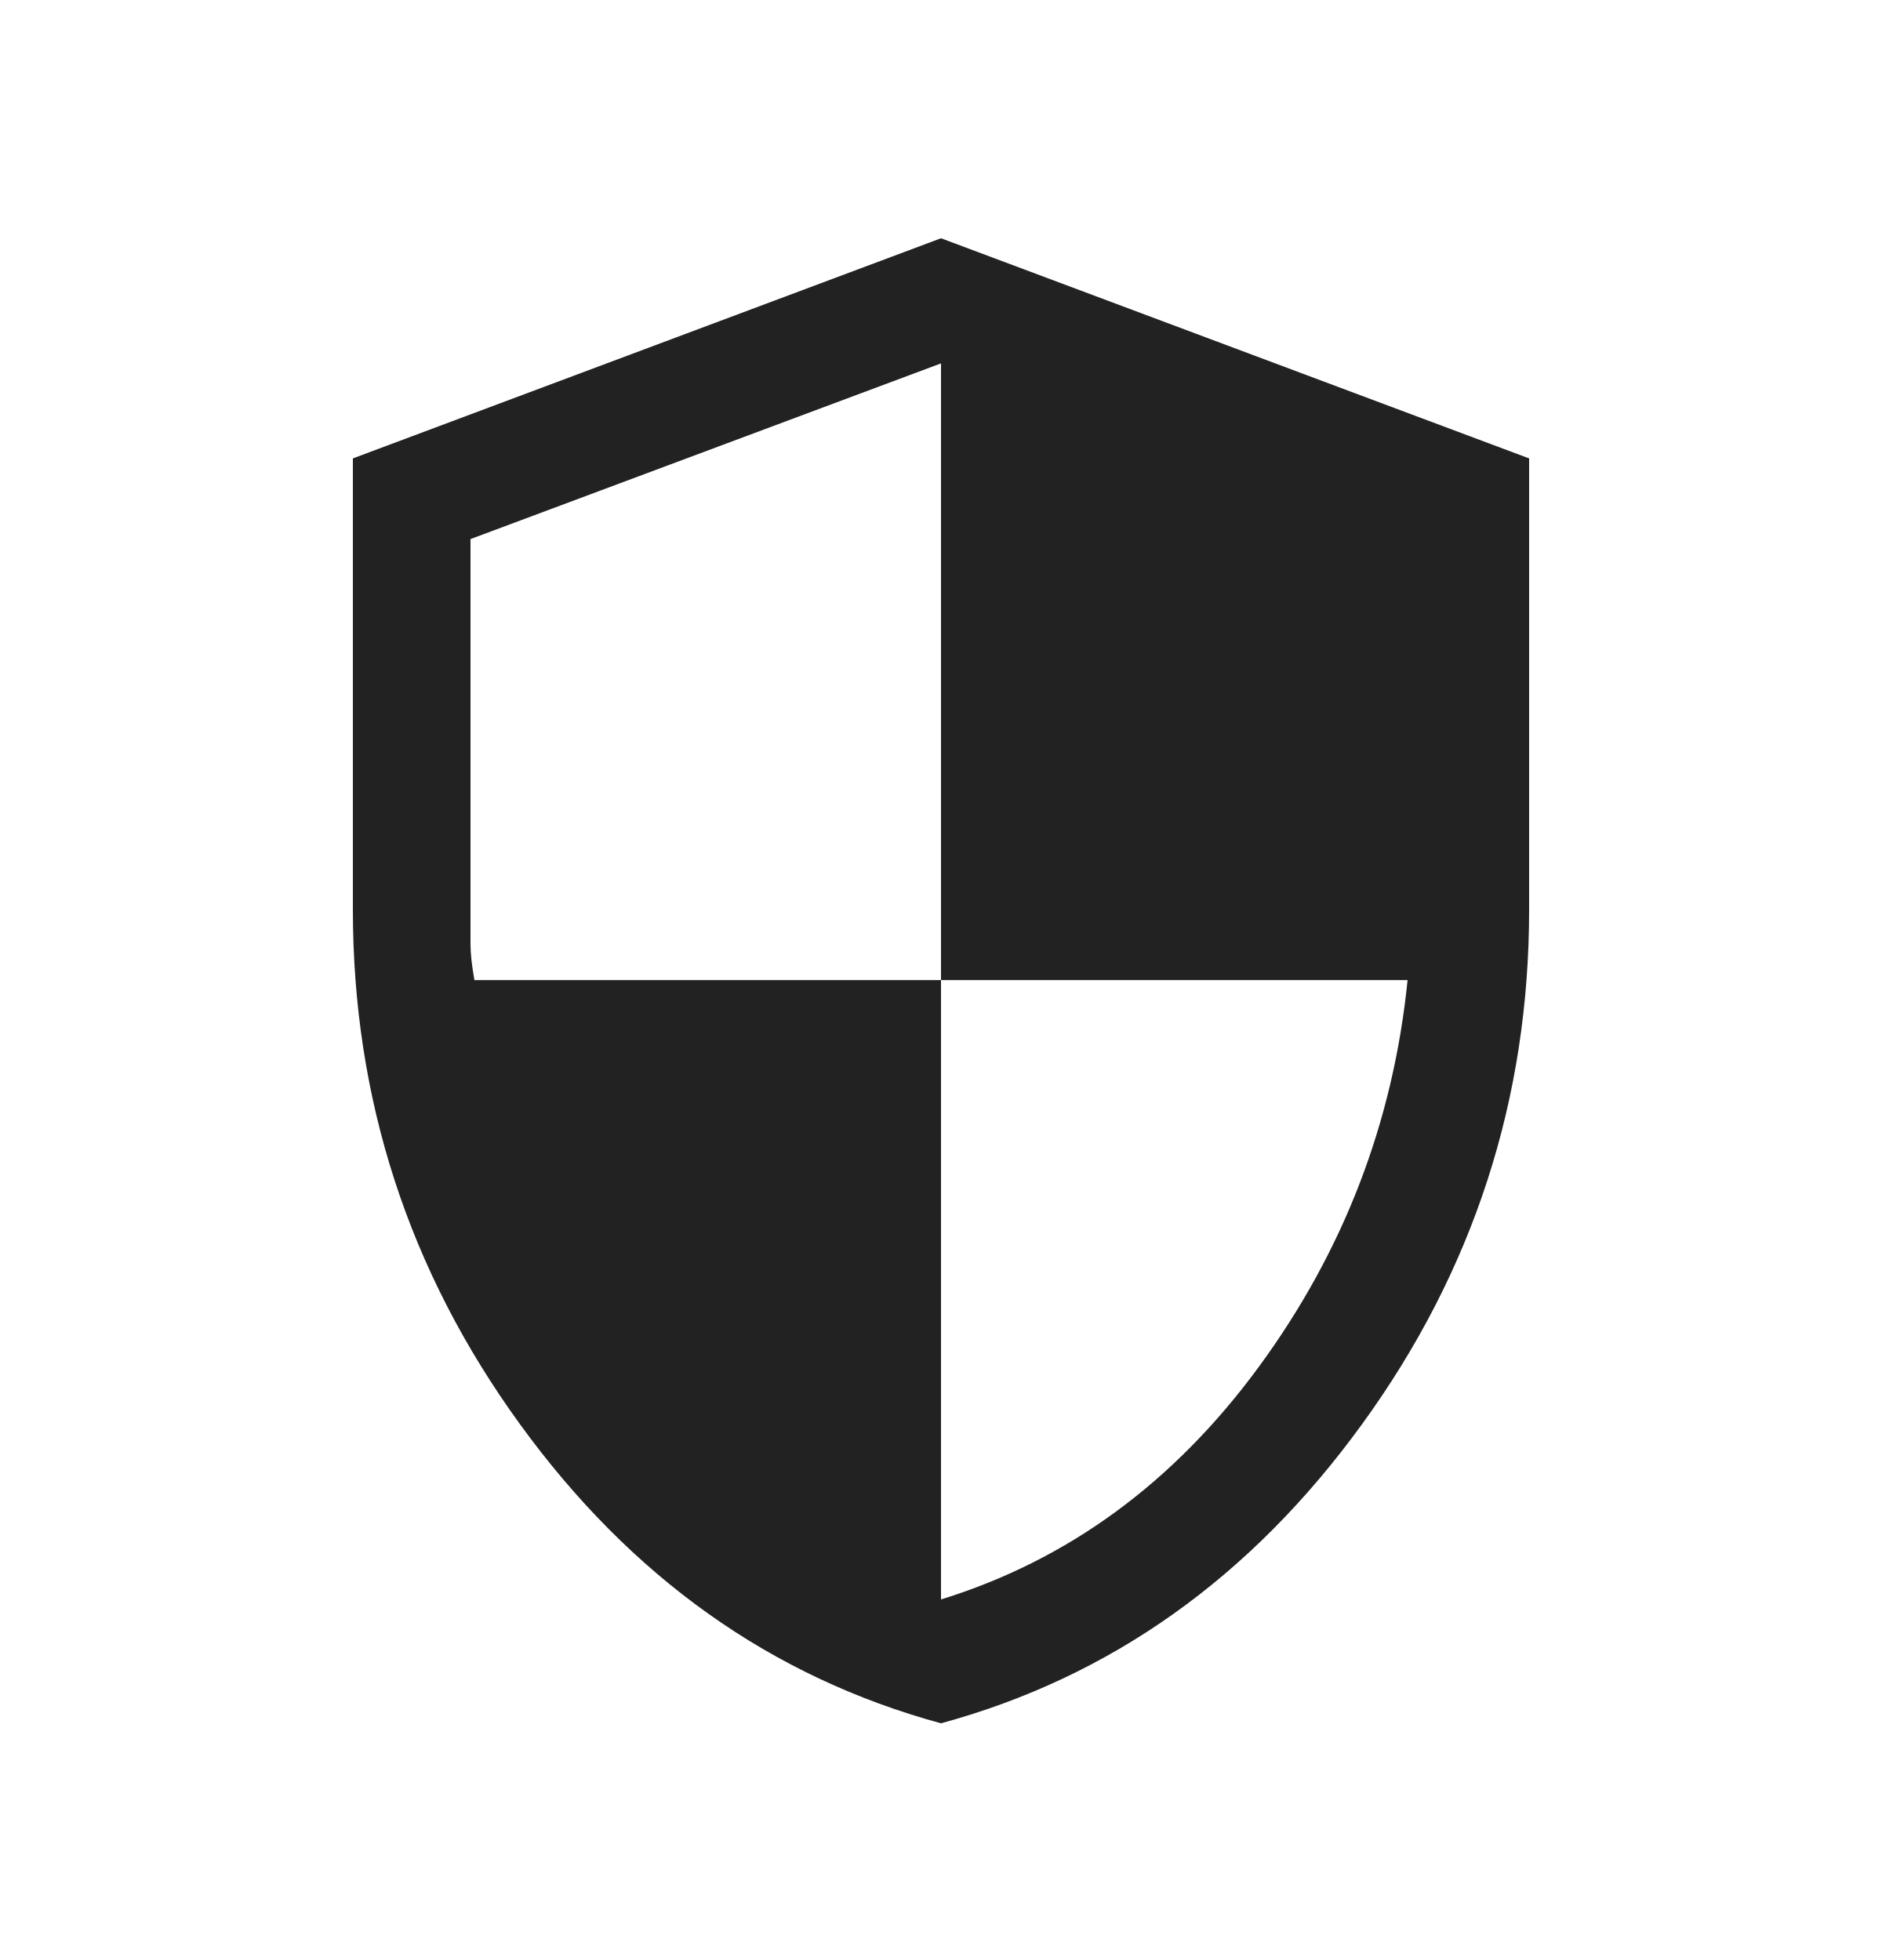
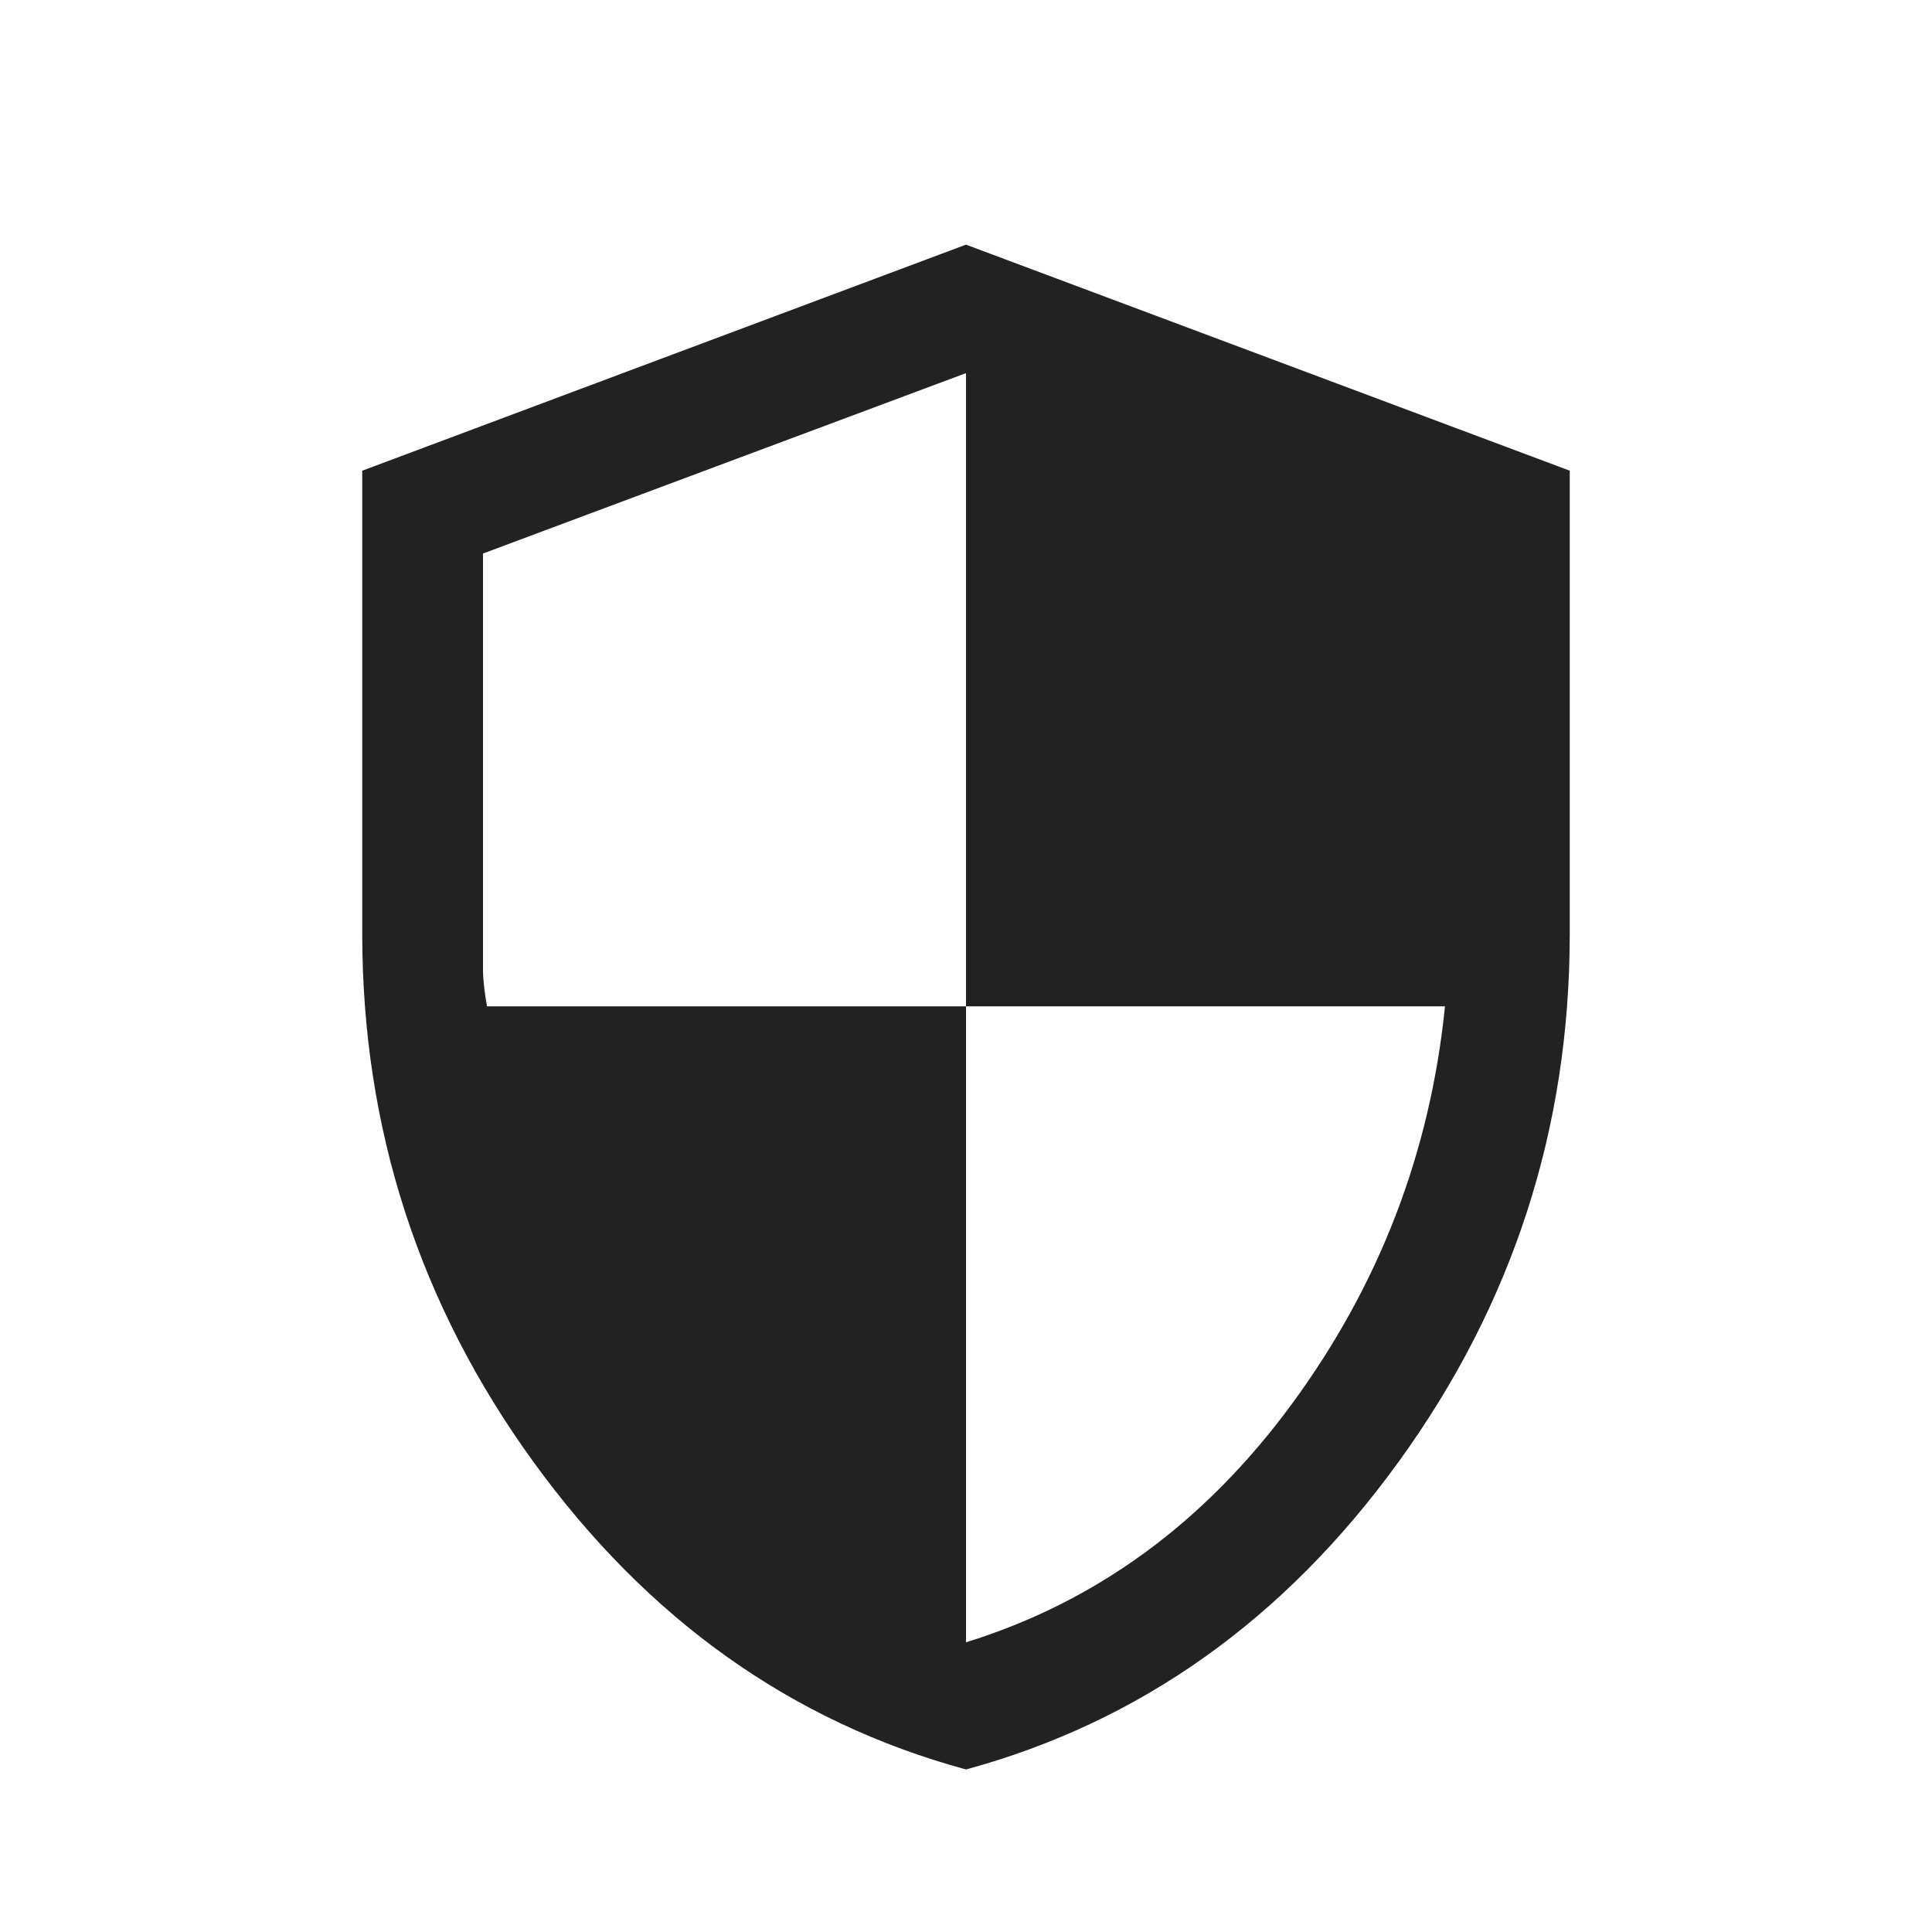
- <svg xmlns="http://www.w3.org/2000/svg" width="24" height="25" viewBox="0 0 24 25" fill="none">
-   <mask id="mask0_4432_164535" style="mask-type:alpha" maskUnits="userSpaceOnUse" x="0" y="0" width="24" height="25">
+ <svg xmlns="http://www.w3.org/2000/svg" width="24" height="24" viewBox="0 0 24 24" fill="none">
+   <mask id="mask0_4432_164535" style="mask-type:alpha" maskUnits="userSpaceOnUse" x="0" y="0" width="24" height="24">
    <rect y="0.5" width="24" height="24" fill="#D9D9D9" />
  </mask>
  <g mask="url(#mask0_4432_164535)">
    <path d="M12 21.981C9.837 21.392 8.046 20.119 6.628 18.162C5.209 16.206 4.5 14.018 4.5 11.601V5.847L12 3.039L19.5 5.847V11.601C19.5 14.018 18.791 16.206 17.372 18.162C15.954 20.119 14.163 21.392 12 21.981ZM12 20.401C13.617 19.901 14.967 18.913 16.05 17.438C17.133 15.963 17.767 14.317 17.95 12.501H12V4.635L6 6.876V12.041C6 12.164 6.017 12.317 6.05 12.501H12V20.401Z" fill="#222222" />
  </g>
</svg>
